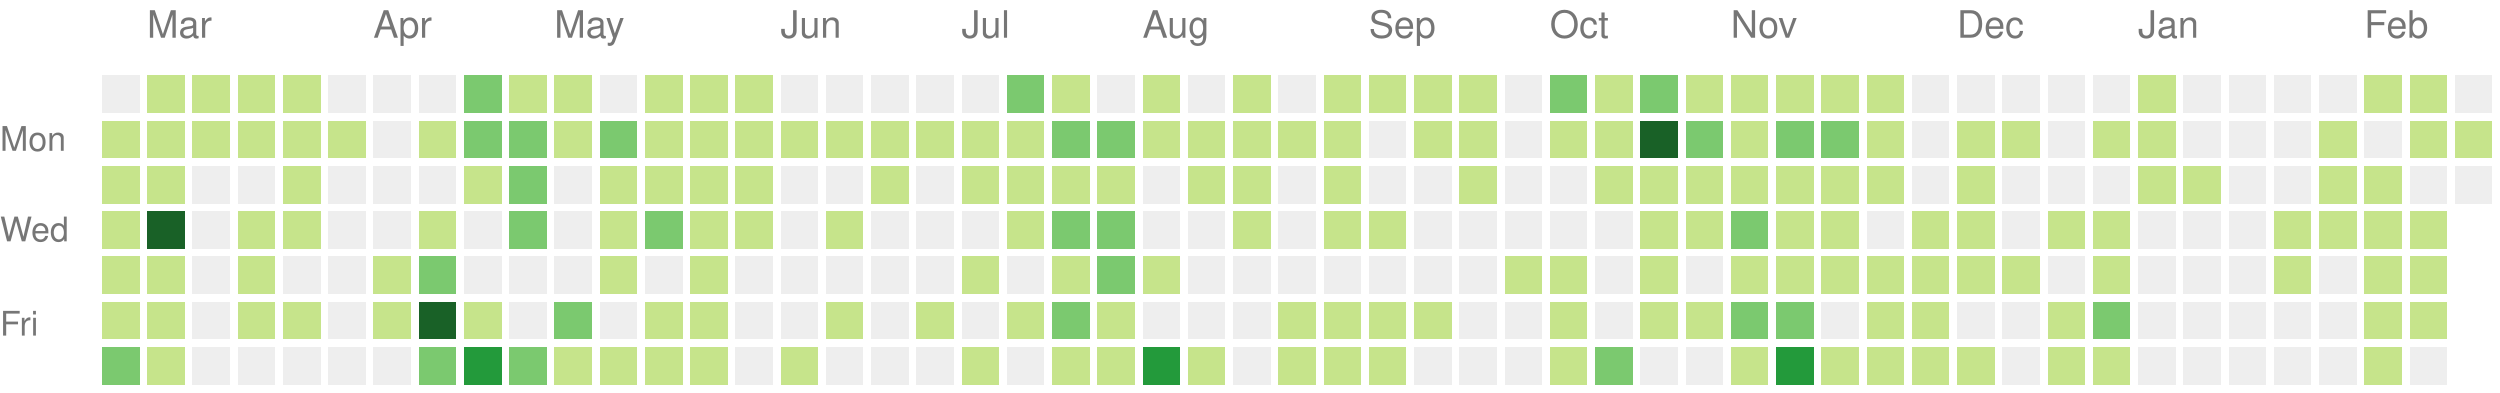
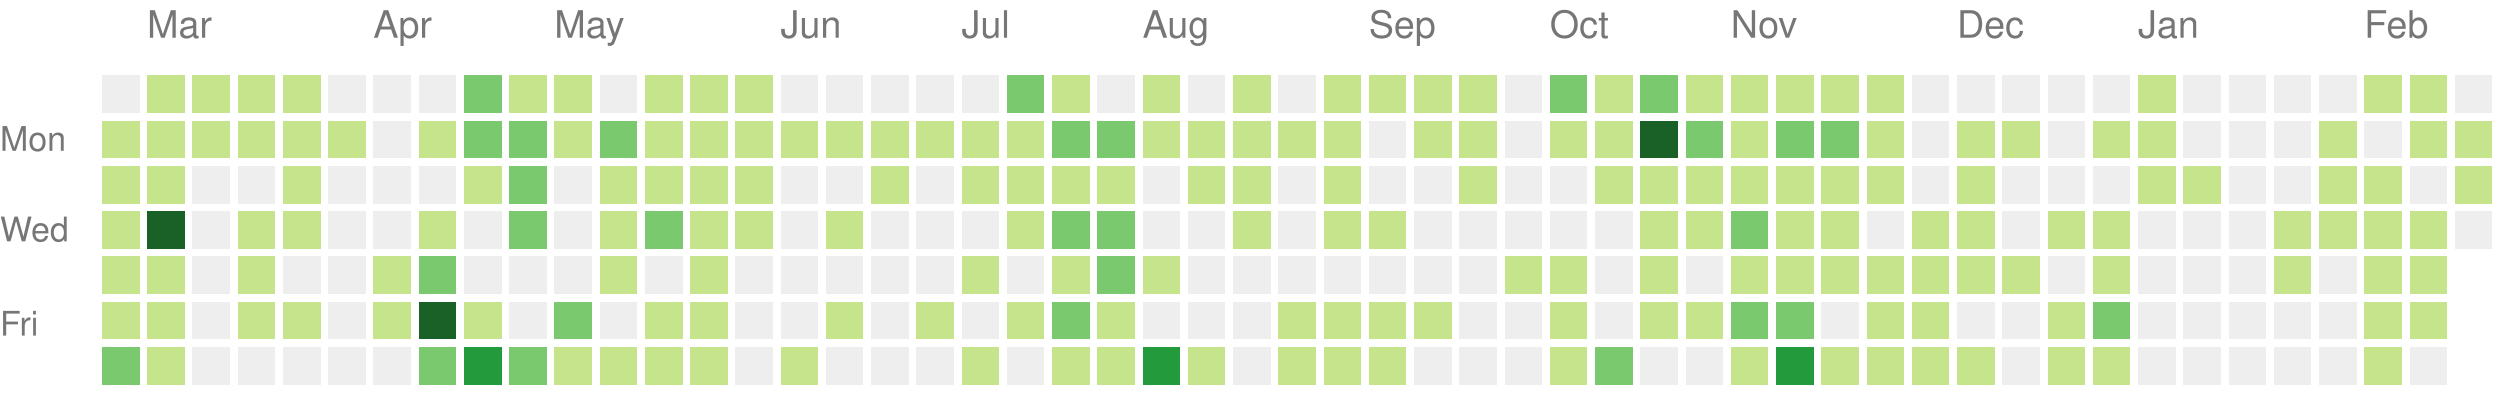
<svg xmlns="http://www.w3.org/2000/svg" version="1.1" width="663" height="104">
  <rect style="fill:#eeeeee;shape-rendering:crispedges;" data-score="0" data-date="2020-02-23" x="27" y="20" width="10" height="10" />
  <rect style="fill:#c6e48b;shape-rendering:crispedges;" data-score="3" data-date="2020-03-01" x="39" y="20" width="10" height="10" />
  <rect style="fill:#c6e48b;shape-rendering:crispedges;" data-score="6" data-date="2020-03-08" x="51" y="20" width="10" height="10" />
  <rect style="fill:#c6e48b;shape-rendering:crispedges;" data-score="4" data-date="2020-03-15" x="63" y="20" width="10" height="10" />
  <rect style="fill:#c6e48b;shape-rendering:crispedges;" data-score="1" data-date="2020-03-22" x="75" y="20" width="10" height="10" />
  <rect style="fill:#eeeeee;shape-rendering:crispedges;" data-score="0" data-date="2020-03-29" x="87" y="20" width="10" height="10" />
  <rect style="fill:#eeeeee;shape-rendering:crispedges;" data-score="0" data-date="2020-04-05" x="99" y="20" width="10" height="10" />
  <rect style="fill:#eeeeee;shape-rendering:crispedges;" data-score="0" data-date="2020-04-12" x="111" y="20" width="10" height="10" />
  <rect style="fill:#7bc96f;shape-rendering:crispedges;" data-score="15" data-date="2020-04-19" x="123" y="20" width="10" height="10" />
  <rect style="fill:#c6e48b;shape-rendering:crispedges;" data-score="9" data-date="2020-04-26" x="135" y="20" width="10" height="10" />
  <rect style="fill:#c6e48b;shape-rendering:crispedges;" data-score="6" data-date="2020-05-03" x="147" y="20" width="10" height="10" />
  <rect style="fill:#eeeeee;shape-rendering:crispedges;" data-score="0" data-date="2020-05-10" x="159" y="20" width="10" height="10" />
  <rect style="fill:#c6e48b;shape-rendering:crispedges;" data-score="9" data-date="2020-05-17" x="171" y="20" width="10" height="10" />
  <rect style="fill:#c6e48b;shape-rendering:crispedges;" data-score="1" data-date="2020-05-24" x="183" y="20" width="10" height="10" />
  <rect style="fill:#c6e48b;shape-rendering:crispedges;" data-score="11" data-date="2020-05-31" x="195" y="20" width="10" height="10" />
  <rect style="fill:#eeeeee;shape-rendering:crispedges;" data-score="0" data-date="2020-06-07" x="207" y="20" width="10" height="10" />
  <rect style="fill:#eeeeee;shape-rendering:crispedges;" data-score="0" data-date="2020-06-14" x="219" y="20" width="10" height="10" />
  <rect style="fill:#eeeeee;shape-rendering:crispedges;" data-score="0" data-date="2020-06-21" x="231" y="20" width="10" height="10" />
  <rect style="fill:#eeeeee;shape-rendering:crispedges;" data-score="0" data-date="2020-06-28" x="243" y="20" width="10" height="10" />
  <rect style="fill:#eeeeee;shape-rendering:crispedges;" data-score="0" data-date="2020-07-05" x="255" y="20" width="10" height="10" />
  <rect style="fill:#7bc96f;shape-rendering:crispedges;" data-score="14" data-date="2020-07-12" x="267" y="20" width="10" height="10" />
  <rect style="fill:#c6e48b;shape-rendering:crispedges;" data-score="11" data-date="2020-07-19" x="279" y="20" width="10" height="10" />
  <rect style="fill:#eeeeee;shape-rendering:crispedges;" data-score="0" data-date="2020-07-26" x="291" y="20" width="10" height="10" />
  <rect style="fill:#c6e48b;shape-rendering:crispedges;" data-score="2" data-date="2020-08-02" x="303" y="20" width="10" height="10" />
  <rect style="fill:#eeeeee;shape-rendering:crispedges;" data-score="0" data-date="2020-08-09" x="315" y="20" width="10" height="10" />
  <rect style="fill:#c6e48b;shape-rendering:crispedges;" data-score="4" data-date="2020-08-16" x="327" y="20" width="10" height="10" />
  <rect style="fill:#eeeeee;shape-rendering:crispedges;" data-score="0" data-date="2020-08-23" x="339" y="20" width="10" height="10" />
  <rect style="fill:#c6e48b;shape-rendering:crispedges;" data-score="2" data-date="2020-08-30" x="351" y="20" width="10" height="10" />
  <rect style="fill:#c6e48b;shape-rendering:crispedges;" data-score="1" data-date="2020-09-06" x="363" y="20" width="10" height="10" />
  <rect style="fill:#c6e48b;shape-rendering:crispedges;" data-score="1" data-date="2020-09-13" x="375" y="20" width="10" height="10" />
  <rect style="fill:#c6e48b;shape-rendering:crispedges;" data-score="4" data-date="2020-09-20" x="387" y="20" width="10" height="10" />
  <rect style="fill:#eeeeee;shape-rendering:crispedges;" data-score="0" data-date="2020-09-27" x="399" y="20" width="10" height="10" />
  <rect style="fill:#7bc96f;shape-rendering:crispedges;" data-score="20" data-date="2020-10-04" x="411" y="20" width="10" height="10" />
  <rect style="fill:#c6e48b;shape-rendering:crispedges;" data-score="6" data-date="2020-10-11" x="423" y="20" width="10" height="10" />
  <rect style="fill:#7bc96f;shape-rendering:crispedges;" data-score="15" data-date="2020-10-18" x="435" y="20" width="10" height="10" />
  <rect style="fill:#c6e48b;shape-rendering:crispedges;" data-score="11" data-date="2020-10-25" x="447" y="20" width="10" height="10" />
  <rect style="fill:#c6e48b;shape-rendering:crispedges;" data-score="2" data-date="2020-11-01" x="459" y="20" width="10" height="10" />
  <rect style="fill:#c6e48b;shape-rendering:crispedges;" data-score="9" data-date="2020-11-08" x="471" y="20" width="10" height="10" />
  <rect style="fill:#c6e48b;shape-rendering:crispedges;" data-score="1" data-date="2020-11-15" x="483" y="20" width="10" height="10" />
  <rect style="fill:#c6e48b;shape-rendering:crispedges;" data-score="9" data-date="2020-11-22" x="495" y="20" width="10" height="10" />
  <rect style="fill:#eeeeee;shape-rendering:crispedges;" data-score="0" data-date="2020-11-29" x="507" y="20" width="10" height="10" />
  <rect style="fill:#eeeeee;shape-rendering:crispedges;" data-score="0" data-date="2020-12-06" x="519" y="20" width="10" height="10" />
  <rect style="fill:#eeeeee;shape-rendering:crispedges;" data-score="0" data-date="2020-12-13" x="531" y="20" width="10" height="10" />
  <rect style="fill:#eeeeee;shape-rendering:crispedges;" data-score="0" data-date="2020-12-20" x="543" y="20" width="10" height="10" />
  <rect style="fill:#eeeeee;shape-rendering:crispedges;" data-score="0" data-date="2020-12-27" x="555" y="20" width="10" height="10" />
  <rect style="fill:#c6e48b;shape-rendering:crispedges;" data-score="3" data-date="2021-01-03" x="567" y="20" width="10" height="10" />
  <rect style="fill:#eeeeee;shape-rendering:crispedges;" data-score="0" data-date="2021-01-10" x="579" y="20" width="10" height="10" />
  <rect style="fill:#eeeeee;shape-rendering:crispedges;" data-score="0" data-date="2021-01-17" x="591" y="20" width="10" height="10" />
  <rect style="fill:#eeeeee;shape-rendering:crispedges;" data-score="0" data-date="2021-01-24" x="603" y="20" width="10" height="10" />
  <rect style="fill:#eeeeee;shape-rendering:crispedges;" data-score="0" data-date="2021-01-31" x="615" y="20" width="10" height="10" />
  <rect style="fill:#c6e48b;shape-rendering:crispedges;" data-score="3" data-date="2021-02-07" x="627" y="20" width="10" height="10" />
  <rect style="fill:#c6e48b;shape-rendering:crispedges;" data-score="2" data-date="2021-02-14" x="639" y="20" width="10" height="10" />
  <rect style="fill:#eeeeee;shape-rendering:crispedges;" data-score="0" data-date="2021-02-21" x="651" y="20" width="10" height="10" />
  <rect style="fill:#c6e48b;shape-rendering:crispedges;" data-score="1" data-date="2020-02-24" x="27" y="32" width="10" height="10" />
  <rect style="fill:#c6e48b;shape-rendering:crispedges;" data-score="1" data-date="2020-03-02" x="39" y="32" width="10" height="10" />
  <rect style="fill:#c6e48b;shape-rendering:crispedges;" data-score="1" data-date="2020-03-09" x="51" y="32" width="10" height="10" />
  <rect style="fill:#c6e48b;shape-rendering:crispedges;" data-score="1" data-date="2020-03-16" x="63" y="32" width="10" height="10" />
  <rect style="fill:#c6e48b;shape-rendering:crispedges;" data-score="2" data-date="2020-03-23" x="75" y="32" width="10" height="10" />
  <rect style="fill:#c6e48b;shape-rendering:crispedges;" data-score="1" data-date="2020-03-30" x="87" y="32" width="10" height="10" />
  <rect style="fill:#eeeeee;shape-rendering:crispedges;" data-score="0" data-date="2020-04-06" x="99" y="32" width="10" height="10" />
  <rect style="fill:#c6e48b;shape-rendering:crispedges;" data-score="1" data-date="2020-04-13" x="111" y="32" width="10" height="10" />
  <rect style="fill:#7bc96f;shape-rendering:crispedges;" data-score="17" data-date="2020-04-20" x="123" y="32" width="10" height="10" />
  <rect style="fill:#7bc96f;shape-rendering:crispedges;" data-score="13" data-date="2020-04-27" x="135" y="32" width="10" height="10" />
  <rect style="fill:#c6e48b;shape-rendering:crispedges;" data-score="7" data-date="2020-05-04" x="147" y="32" width="10" height="10" />
  <rect style="fill:#7bc96f;shape-rendering:crispedges;" data-score="15" data-date="2020-05-11" x="159" y="32" width="10" height="10" />
  <rect style="fill:#c6e48b;shape-rendering:crispedges;" data-score="7" data-date="2020-05-18" x="171" y="32" width="10" height="10" />
  <rect style="fill:#c6e48b;shape-rendering:crispedges;" data-score="7" data-date="2020-05-25" x="183" y="32" width="10" height="10" />
  <rect style="fill:#c6e48b;shape-rendering:crispedges;" data-score="8" data-date="2020-06-01" x="195" y="32" width="10" height="10" />
  <rect style="fill:#c6e48b;shape-rendering:crispedges;" data-score="1" data-date="2020-06-08" x="207" y="32" width="10" height="10" />
  <rect style="fill:#c6e48b;shape-rendering:crispedges;" data-score="1" data-date="2020-06-15" x="219" y="32" width="10" height="10" />
  <rect style="fill:#c6e48b;shape-rendering:crispedges;" data-score="1" data-date="2020-06-22" x="231" y="32" width="10" height="10" />
  <rect style="fill:#c6e48b;shape-rendering:crispedges;" data-score="1" data-date="2020-06-29" x="243" y="32" width="10" height="10" />
  <rect style="fill:#c6e48b;shape-rendering:crispedges;" data-score="6" data-date="2020-07-06" x="255" y="32" width="10" height="10" />
  <rect style="fill:#c6e48b;shape-rendering:crispedges;" data-score="1" data-date="2020-07-13" x="267" y="32" width="10" height="10" />
  <rect style="fill:#7bc96f;shape-rendering:crispedges;" data-score="16" data-date="2020-07-20" x="279" y="32" width="10" height="10" />
  <rect style="fill:#7bc96f;shape-rendering:crispedges;" data-score="17" data-date="2020-07-27" x="291" y="32" width="10" height="10" />
  <rect style="fill:#c6e48b;shape-rendering:crispedges;" data-score="9" data-date="2020-08-03" x="303" y="32" width="10" height="10" />
  <rect style="fill:#c6e48b;shape-rendering:crispedges;" data-score="1" data-date="2020-08-10" x="315" y="32" width="10" height="10" />
  <rect style="fill:#c6e48b;shape-rendering:crispedges;" data-score="1" data-date="2020-08-17" x="327" y="32" width="10" height="10" />
  <rect style="fill:#c6e48b;shape-rendering:crispedges;" data-score="1" data-date="2020-08-24" x="339" y="32" width="10" height="10" />
  <rect style="fill:#c6e48b;shape-rendering:crispedges;" data-score="2" data-date="2020-08-31" x="351" y="32" width="10" height="10" />
  <rect style="fill:#eeeeee;shape-rendering:crispedges;" data-score="0" data-date="2020-09-07" x="363" y="32" width="10" height="10" />
  <rect style="fill:#c6e48b;shape-rendering:crispedges;" data-score="2" data-date="2020-09-14" x="375" y="32" width="10" height="10" />
  <rect style="fill:#c6e48b;shape-rendering:crispedges;" data-score="3" data-date="2020-09-21" x="387" y="32" width="10" height="10" />
  <rect style="fill:#eeeeee;shape-rendering:crispedges;" data-score="0" data-date="2020-09-28" x="399" y="32" width="10" height="10" />
  <rect style="fill:#c6e48b;shape-rendering:crispedges;" data-score="2" data-date="2020-10-05" x="411" y="32" width="10" height="10" />
  <rect style="fill:#c6e48b;shape-rendering:crispedges;" data-score="2" data-date="2020-10-12" x="423" y="32" width="10" height="10" />
  <rect style="fill:#196127;shape-rendering:crispedges;" data-score="46" data-date="2020-10-19" x="435" y="32" width="10" height="10" />
  <rect style="fill:#7bc96f;shape-rendering:crispedges;" data-score="18" data-date="2020-10-26" x="447" y="32" width="10" height="10" />
  <rect style="fill:#c6e48b;shape-rendering:crispedges;" data-score="4" data-date="2020-11-02" x="459" y="32" width="10" height="10" />
  <rect style="fill:#7bc96f;shape-rendering:crispedges;" data-score="12" data-date="2020-11-09" x="471" y="32" width="10" height="10" />
  <rect style="fill:#7bc96f;shape-rendering:crispedges;" data-score="14" data-date="2020-11-16" x="483" y="32" width="10" height="10" />
  <rect style="fill:#c6e48b;shape-rendering:crispedges;" data-score="1" data-date="2020-11-23" x="495" y="32" width="10" height="10" />
  <rect style="fill:#eeeeee;shape-rendering:crispedges;" data-score="0" data-date="2020-11-30" x="507" y="32" width="10" height="10" />
  <rect style="fill:#c6e48b;shape-rendering:crispedges;" data-score="4" data-date="2020-12-07" x="519" y="32" width="10" height="10" />
  <rect style="fill:#c6e48b;shape-rendering:crispedges;" data-score="2" data-date="2020-12-14" x="531" y="32" width="10" height="10" />
  <rect style="fill:#eeeeee;shape-rendering:crispedges;" data-score="0" data-date="2020-12-21" x="543" y="32" width="10" height="10" />
  <rect style="fill:#c6e48b;shape-rendering:crispedges;" data-score="2" data-date="2020-12-28" x="555" y="32" width="10" height="10" />
  <rect style="fill:#c6e48b;shape-rendering:crispedges;" data-score="7" data-date="2021-01-04" x="567" y="32" width="10" height="10" />
  <rect style="fill:#eeeeee;shape-rendering:crispedges;" data-score="0" data-date="2021-01-11" x="579" y="32" width="10" height="10" />
  <rect style="fill:#eeeeee;shape-rendering:crispedges;" data-score="0" data-date="2021-01-18" x="591" y="32" width="10" height="10" />
  <rect style="fill:#eeeeee;shape-rendering:crispedges;" data-score="0" data-date="2021-01-25" x="603" y="32" width="10" height="10" />
  <rect style="fill:#c6e48b;shape-rendering:crispedges;" data-score="1" data-date="2021-02-01" x="615" y="32" width="10" height="10" />
  <rect style="fill:#eeeeee;shape-rendering:crispedges;" data-score="0" data-date="2021-02-08" x="627" y="32" width="10" height="10" />
  <rect style="fill:#c6e48b;shape-rendering:crispedges;" data-score="2" data-date="2021-02-15" x="639" y="32" width="10" height="10" />
-   <rect style="fill:#c6e48b;shape-rendering:crispedges;" data-score="2" data-date="2021-02-22" x="651" y="32" width="10" height="10" />
+   <rect style="fill:#c6e48b;shape-rendering:crispedges;" data-score="3" data-date="2021-02-22" x="651" y="32" width="10" height="10" />
  <rect style="fill:#c6e48b;shape-rendering:crispedges;" data-score="1" data-date="2020-02-25" x="27" y="44" width="10" height="10" />
  <rect style="fill:#c6e48b;shape-rendering:crispedges;" data-score="8" data-date="2020-03-03" x="39" y="44" width="10" height="10" />
  <rect style="fill:#eeeeee;shape-rendering:crispedges;" data-score="0" data-date="2020-03-10" x="51" y="44" width="10" height="10" />
  <rect style="fill:#eeeeee;shape-rendering:crispedges;" data-score="0" data-date="2020-03-17" x="63" y="44" width="10" height="10" />
  <rect style="fill:#c6e48b;shape-rendering:crispedges;" data-score="7" data-date="2020-03-24" x="75" y="44" width="10" height="10" />
  <rect style="fill:#eeeeee;shape-rendering:crispedges;" data-score="0" data-date="2020-03-31" x="87" y="44" width="10" height="10" />
  <rect style="fill:#eeeeee;shape-rendering:crispedges;" data-score="0" data-date="2020-04-07" x="99" y="44" width="10" height="10" />
  <rect style="fill:#eeeeee;shape-rendering:crispedges;" data-score="0" data-date="2020-04-14" x="111" y="44" width="10" height="10" />
  <rect style="fill:#c6e48b;shape-rendering:crispedges;" data-score="1" data-date="2020-04-21" x="123" y="44" width="10" height="10" />
  <rect style="fill:#7bc96f;shape-rendering:crispedges;" data-score="14" data-date="2020-04-28" x="135" y="44" width="10" height="10" />
  <rect style="fill:#eeeeee;shape-rendering:crispedges;" data-score="0" data-date="2020-05-05" x="147" y="44" width="10" height="10" />
  <rect style="fill:#c6e48b;shape-rendering:crispedges;" data-score="3" data-date="2020-05-12" x="159" y="44" width="10" height="10" />
  <rect style="fill:#c6e48b;shape-rendering:crispedges;" data-score="3" data-date="2020-05-19" x="171" y="44" width="10" height="10" />
  <rect style="fill:#c6e48b;shape-rendering:crispedges;" data-score="2" data-date="2020-05-26" x="183" y="44" width="10" height="10" />
  <rect style="fill:#c6e48b;shape-rendering:crispedges;" data-score="5" data-date="2020-06-02" x="195" y="44" width="10" height="10" />
  <rect style="fill:#eeeeee;shape-rendering:crispedges;" data-score="0" data-date="2020-06-09" x="207" y="44" width="10" height="10" />
  <rect style="fill:#eeeeee;shape-rendering:crispedges;" data-score="0" data-date="2020-06-16" x="219" y="44" width="10" height="10" />
  <rect style="fill:#c6e48b;shape-rendering:crispedges;" data-score="1" data-date="2020-06-23" x="231" y="44" width="10" height="10" />
  <rect style="fill:#eeeeee;shape-rendering:crispedges;" data-score="0" data-date="2020-06-30" x="243" y="44" width="10" height="10" />
  <rect style="fill:#c6e48b;shape-rendering:crispedges;" data-score="6" data-date="2020-07-07" x="255" y="44" width="10" height="10" />
  <rect style="fill:#c6e48b;shape-rendering:crispedges;" data-score="5" data-date="2020-07-14" x="267" y="44" width="10" height="10" />
  <rect style="fill:#c6e48b;shape-rendering:crispedges;" data-score="5" data-date="2020-07-21" x="279" y="44" width="10" height="10" />
  <rect style="fill:#c6e48b;shape-rendering:crispedges;" data-score="8" data-date="2020-07-28" x="291" y="44" width="10" height="10" />
  <rect style="fill:#eeeeee;shape-rendering:crispedges;" data-score="0" data-date="2020-08-04" x="303" y="44" width="10" height="10" />
  <rect style="fill:#c6e48b;shape-rendering:crispedges;" data-score="1" data-date="2020-08-11" x="315" y="44" width="10" height="10" />
  <rect style="fill:#c6e48b;shape-rendering:crispedges;" data-score="1" data-date="2020-08-18" x="327" y="44" width="10" height="10" />
  <rect style="fill:#eeeeee;shape-rendering:crispedges;" data-score="0" data-date="2020-08-25" x="339" y="44" width="10" height="10" />
  <rect style="fill:#c6e48b;shape-rendering:crispedges;" data-score="3" data-date="2020-09-01" x="351" y="44" width="10" height="10" />
  <rect style="fill:#eeeeee;shape-rendering:crispedges;" data-score="0" data-date="2020-09-08" x="363" y="44" width="10" height="10" />
  <rect style="fill:#eeeeee;shape-rendering:crispedges;" data-score="0" data-date="2020-09-15" x="375" y="44" width="10" height="10" />
  <rect style="fill:#c6e48b;shape-rendering:crispedges;" data-score="1" data-date="2020-09-22" x="387" y="44" width="10" height="10" />
  <rect style="fill:#eeeeee;shape-rendering:crispedges;" data-score="0" data-date="2020-09-29" x="399" y="44" width="10" height="10" />
  <rect style="fill:#eeeeee;shape-rendering:crispedges;" data-score="0" data-date="2020-10-06" x="411" y="44" width="10" height="10" />
  <rect style="fill:#c6e48b;shape-rendering:crispedges;" data-score="1" data-date="2020-10-13" x="423" y="44" width="10" height="10" />
  <rect style="fill:#c6e48b;shape-rendering:crispedges;" data-score="7" data-date="2020-10-20" x="435" y="44" width="10" height="10" />
  <rect style="fill:#c6e48b;shape-rendering:crispedges;" data-score="3" data-date="2020-10-27" x="447" y="44" width="10" height="10" />
  <rect style="fill:#c6e48b;shape-rendering:crispedges;" data-score="11" data-date="2020-11-03" x="459" y="44" width="10" height="10" />
  <rect style="fill:#c6e48b;shape-rendering:crispedges;" data-score="3" data-date="2020-11-10" x="471" y="44" width="10" height="10" />
  <rect style="fill:#c6e48b;shape-rendering:crispedges;" data-score="7" data-date="2020-11-17" x="483" y="44" width="10" height="10" />
  <rect style="fill:#c6e48b;shape-rendering:crispedges;" data-score="1" data-date="2020-11-24" x="495" y="44" width="10" height="10" />
  <rect style="fill:#eeeeee;shape-rendering:crispedges;" data-score="0" data-date="2020-12-01" x="507" y="44" width="10" height="10" />
  <rect style="fill:#c6e48b;shape-rendering:crispedges;" data-score="1" data-date="2020-12-08" x="519" y="44" width="10" height="10" />
  <rect style="fill:#eeeeee;shape-rendering:crispedges;" data-score="0" data-date="2020-12-15" x="531" y="44" width="10" height="10" />
  <rect style="fill:#eeeeee;shape-rendering:crispedges;" data-score="0" data-date="2020-12-22" x="543" y="44" width="10" height="10" />
  <rect style="fill:#eeeeee;shape-rendering:crispedges;" data-score="0" data-date="2020-12-29" x="555" y="44" width="10" height="10" />
  <rect style="fill:#c6e48b;shape-rendering:crispedges;" data-score="1" data-date="2021-01-05" x="567" y="44" width="10" height="10" />
  <rect style="fill:#c6e48b;shape-rendering:crispedges;" data-score="1" data-date="2021-01-12" x="579" y="44" width="10" height="10" />
  <rect style="fill:#eeeeee;shape-rendering:crispedges;" data-score="0" data-date="2021-01-19" x="591" y="44" width="10" height="10" />
  <rect style="fill:#eeeeee;shape-rendering:crispedges;" data-score="0" data-date="2021-01-26" x="603" y="44" width="10" height="10" />
  <rect style="fill:#c6e48b;shape-rendering:crispedges;" data-score="2" data-date="2021-02-02" x="615" y="44" width="10" height="10" />
  <rect style="fill:#c6e48b;shape-rendering:crispedges;" data-score="4" data-date="2021-02-09" x="627" y="44" width="10" height="10" />
  <rect style="fill:#eeeeee;shape-rendering:crispedges;" data-score="0" data-date="2021-02-16" x="639" y="44" width="10" height="10" />
-   <rect style="fill:#eeeeee;shape-rendering:crispedges;" data-score="0" data-date="2021-02-23" x="651" y="44" width="10" height="10" />
+   <rect style="fill:#c6e48b;shape-rendering:crispedges;" data-score="1" data-date="2021-02-23" x="651" y="44" width="10" height="10" />
  <rect style="fill:#c6e48b;shape-rendering:crispedges;" data-score="5" data-date="2020-02-26" x="27" y="56" width="10" height="10" />
  <rect style="fill:#196127;shape-rendering:crispedges;" data-score="37" data-date="2020-03-04" x="39" y="56" width="10" height="10" />
  <rect style="fill:#eeeeee;shape-rendering:crispedges;" data-score="0" data-date="2020-03-11" x="51" y="56" width="10" height="10" />
  <rect style="fill:#c6e48b;shape-rendering:crispedges;" data-score="8" data-date="2020-03-18" x="63" y="56" width="10" height="10" />
  <rect style="fill:#c6e48b;shape-rendering:crispedges;" data-score="1" data-date="2020-03-25" x="75" y="56" width="10" height="10" />
  <rect style="fill:#eeeeee;shape-rendering:crispedges;" data-score="0" data-date="2020-04-01" x="87" y="56" width="10" height="10" />
  <rect style="fill:#eeeeee;shape-rendering:crispedges;" data-score="0" data-date="2020-04-08" x="99" y="56" width="10" height="10" />
  <rect style="fill:#c6e48b;shape-rendering:crispedges;" data-score="3" data-date="2020-04-15" x="111" y="56" width="10" height="10" />
  <rect style="fill:#eeeeee;shape-rendering:crispedges;" data-score="0" data-date="2020-04-22" x="123" y="56" width="10" height="10" />
  <rect style="fill:#7bc96f;shape-rendering:crispedges;" data-score="18" data-date="2020-04-29" x="135" y="56" width="10" height="10" />
  <rect style="fill:#eeeeee;shape-rendering:crispedges;" data-score="0" data-date="2020-05-06" x="147" y="56" width="10" height="10" />
  <rect style="fill:#c6e48b;shape-rendering:crispedges;" data-score="4" data-date="2020-05-13" x="159" y="56" width="10" height="10" />
  <rect style="fill:#7bc96f;shape-rendering:crispedges;" data-score="15" data-date="2020-05-20" x="171" y="56" width="10" height="10" />
  <rect style="fill:#c6e48b;shape-rendering:crispedges;" data-score="1" data-date="2020-05-27" x="183" y="56" width="10" height="10" />
  <rect style="fill:#c6e48b;shape-rendering:crispedges;" data-score="1" data-date="2020-06-03" x="195" y="56" width="10" height="10" />
  <rect style="fill:#eeeeee;shape-rendering:crispedges;" data-score="0" data-date="2020-06-10" x="207" y="56" width="10" height="10" />
  <rect style="fill:#c6e48b;shape-rendering:crispedges;" data-score="1" data-date="2020-06-17" x="219" y="56" width="10" height="10" />
  <rect style="fill:#eeeeee;shape-rendering:crispedges;" data-score="0" data-date="2020-06-24" x="231" y="56" width="10" height="10" />
  <rect style="fill:#eeeeee;shape-rendering:crispedges;" data-score="0" data-date="2020-07-01" x="243" y="56" width="10" height="10" />
  <rect style="fill:#eeeeee;shape-rendering:crispedges;" data-score="0" data-date="2020-07-08" x="255" y="56" width="10" height="10" />
  <rect style="fill:#c6e48b;shape-rendering:crispedges;" data-score="5" data-date="2020-07-15" x="267" y="56" width="10" height="10" />
  <rect style="fill:#7bc96f;shape-rendering:crispedges;" data-score="15" data-date="2020-07-22" x="279" y="56" width="10" height="10" />
  <rect style="fill:#7bc96f;shape-rendering:crispedges;" data-score="13" data-date="2020-07-29" x="291" y="56" width="10" height="10" />
  <rect style="fill:#eeeeee;shape-rendering:crispedges;" data-score="0" data-date="2020-08-05" x="303" y="56" width="10" height="10" />
  <rect style="fill:#eeeeee;shape-rendering:crispedges;" data-score="0" data-date="2020-08-12" x="315" y="56" width="10" height="10" />
  <rect style="fill:#c6e48b;shape-rendering:crispedges;" data-score="1" data-date="2020-08-19" x="327" y="56" width="10" height="10" />
  <rect style="fill:#eeeeee;shape-rendering:crispedges;" data-score="0" data-date="2020-08-26" x="339" y="56" width="10" height="10" />
  <rect style="fill:#c6e48b;shape-rendering:crispedges;" data-score="1" data-date="2020-09-02" x="351" y="56" width="10" height="10" />
  <rect style="fill:#c6e48b;shape-rendering:crispedges;" data-score="2" data-date="2020-09-09" x="363" y="56" width="10" height="10" />
  <rect style="fill:#eeeeee;shape-rendering:crispedges;" data-score="0" data-date="2020-09-16" x="375" y="56" width="10" height="10" />
  <rect style="fill:#eeeeee;shape-rendering:crispedges;" data-score="0" data-date="2020-09-23" x="387" y="56" width="10" height="10" />
  <rect style="fill:#eeeeee;shape-rendering:crispedges;" data-score="0" data-date="2020-09-30" x="399" y="56" width="10" height="10" />
  <rect style="fill:#eeeeee;shape-rendering:crispedges;" data-score="0" data-date="2020-10-07" x="411" y="56" width="10" height="10" />
  <rect style="fill:#eeeeee;shape-rendering:crispedges;" data-score="0" data-date="2020-10-14" x="423" y="56" width="10" height="10" />
  <rect style="fill:#c6e48b;shape-rendering:crispedges;" data-score="2" data-date="2020-10-21" x="435" y="56" width="10" height="10" />
  <rect style="fill:#c6e48b;shape-rendering:crispedges;" data-score="5" data-date="2020-10-28" x="447" y="56" width="10" height="10" />
  <rect style="fill:#7bc96f;shape-rendering:crispedges;" data-score="14" data-date="2020-11-04" x="459" y="56" width="10" height="10" />
  <rect style="fill:#c6e48b;shape-rendering:crispedges;" data-score="11" data-date="2020-11-11" x="471" y="56" width="10" height="10" />
  <rect style="fill:#c6e48b;shape-rendering:crispedges;" data-score="4" data-date="2020-11-18" x="483" y="56" width="10" height="10" />
  <rect style="fill:#eeeeee;shape-rendering:crispedges;" data-score="0" data-date="2020-11-25" x="495" y="56" width="10" height="10" />
  <rect style="fill:#c6e48b;shape-rendering:crispedges;" data-score="2" data-date="2020-12-02" x="507" y="56" width="10" height="10" />
  <rect style="fill:#c6e48b;shape-rendering:crispedges;" data-score="2" data-date="2020-12-09" x="519" y="56" width="10" height="10" />
  <rect style="fill:#eeeeee;shape-rendering:crispedges;" data-score="0" data-date="2020-12-16" x="531" y="56" width="10" height="10" />
  <rect style="fill:#c6e48b;shape-rendering:crispedges;" data-score="1" data-date="2020-12-23" x="543" y="56" width="10" height="10" />
  <rect style="fill:#c6e48b;shape-rendering:crispedges;" data-score="6" data-date="2020-12-30" x="555" y="56" width="10" height="10" />
  <rect style="fill:#eeeeee;shape-rendering:crispedges;" data-score="0" data-date="2021-01-06" x="567" y="56" width="10" height="10" />
  <rect style="fill:#eeeeee;shape-rendering:crispedges;" data-score="0" data-date="2021-01-13" x="579" y="56" width="10" height="10" />
  <rect style="fill:#eeeeee;shape-rendering:crispedges;" data-score="0" data-date="2021-01-20" x="591" y="56" width="10" height="10" />
  <rect style="fill:#c6e48b;shape-rendering:crispedges;" data-score="4" data-date="2021-01-27" x="603" y="56" width="10" height="10" />
  <rect style="fill:#c6e48b;shape-rendering:crispedges;" data-score="3" data-date="2021-02-03" x="615" y="56" width="10" height="10" />
  <rect style="fill:#c6e48b;shape-rendering:crispedges;" data-score="3" data-date="2021-02-10" x="627" y="56" width="10" height="10" />
  <rect style="fill:#c6e48b;shape-rendering:crispedges;" data-score="2" data-date="2021-02-17" x="639" y="56" width="10" height="10" />
+   <rect style="fill:#eeeeee;shape-rendering:crispedges;" data-score="0" data-date="2021-02-24" x="651" y="56" width="10" height="10" />
  <rect style="fill:#c6e48b;shape-rendering:crispedges;" data-score="3" data-date="2020-02-27" x="27" y="68" width="10" height="10" />
  <rect style="fill:#c6e48b;shape-rendering:crispedges;" data-score="1" data-date="2020-03-05" x="39" y="68" width="10" height="10" />
  <rect style="fill:#eeeeee;shape-rendering:crispedges;" data-score="0" data-date="2020-03-12" x="51" y="68" width="10" height="10" />
  <rect style="fill:#c6e48b;shape-rendering:crispedges;" data-score="1" data-date="2020-03-19" x="63" y="68" width="10" height="10" />
  <rect style="fill:#eeeeee;shape-rendering:crispedges;" data-score="0" data-date="2020-03-26" x="75" y="68" width="10" height="10" />
  <rect style="fill:#eeeeee;shape-rendering:crispedges;" data-score="0" data-date="2020-04-02" x="87" y="68" width="10" height="10" />
  <rect style="fill:#c6e48b;shape-rendering:crispedges;" data-score="2" data-date="2020-04-09" x="99" y="68" width="10" height="10" />
  <rect style="fill:#7bc96f;shape-rendering:crispedges;" data-score="21" data-date="2020-04-16" x="111" y="68" width="10" height="10" />
  <rect style="fill:#eeeeee;shape-rendering:crispedges;" data-score="0" data-date="2020-04-23" x="123" y="68" width="10" height="10" />
  <rect style="fill:#eeeeee;shape-rendering:crispedges;" data-score="0" data-date="2020-04-30" x="135" y="68" width="10" height="10" />
  <rect style="fill:#eeeeee;shape-rendering:crispedges;" data-score="0" data-date="2020-05-07" x="147" y="68" width="10" height="10" />
  <rect style="fill:#c6e48b;shape-rendering:crispedges;" data-score="1" data-date="2020-05-14" x="159" y="68" width="10" height="10" />
  <rect style="fill:#eeeeee;shape-rendering:crispedges;" data-score="0" data-date="2020-05-21" x="171" y="68" width="10" height="10" />
  <rect style="fill:#c6e48b;shape-rendering:crispedges;" data-score="1" data-date="2020-05-28" x="183" y="68" width="10" height="10" />
  <rect style="fill:#eeeeee;shape-rendering:crispedges;" data-score="0" data-date="2020-06-04" x="195" y="68" width="10" height="10" />
  <rect style="fill:#eeeeee;shape-rendering:crispedges;" data-score="0" data-date="2020-06-11" x="207" y="68" width="10" height="10" />
  <rect style="fill:#eeeeee;shape-rendering:crispedges;" data-score="0" data-date="2020-06-18" x="219" y="68" width="10" height="10" />
  <rect style="fill:#eeeeee;shape-rendering:crispedges;" data-score="0" data-date="2020-06-25" x="231" y="68" width="10" height="10" />
  <rect style="fill:#eeeeee;shape-rendering:crispedges;" data-score="0" data-date="2020-07-02" x="243" y="68" width="10" height="10" />
  <rect style="fill:#c6e48b;shape-rendering:crispedges;" data-score="2" data-date="2020-07-09" x="255" y="68" width="10" height="10" />
  <rect style="fill:#eeeeee;shape-rendering:crispedges;" data-score="0" data-date="2020-07-16" x="267" y="68" width="10" height="10" />
  <rect style="fill:#c6e48b;shape-rendering:crispedges;" data-score="7" data-date="2020-07-23" x="279" y="68" width="10" height="10" />
  <rect style="fill:#7bc96f;shape-rendering:crispedges;" data-score="19" data-date="2020-07-30" x="291" y="68" width="10" height="10" />
  <rect style="fill:#c6e48b;shape-rendering:crispedges;" data-score="1" data-date="2020-08-06" x="303" y="68" width="10" height="10" />
  <rect style="fill:#eeeeee;shape-rendering:crispedges;" data-score="0" data-date="2020-08-13" x="315" y="68" width="10" height="10" />
  <rect style="fill:#eeeeee;shape-rendering:crispedges;" data-score="0" data-date="2020-08-20" x="327" y="68" width="10" height="10" />
  <rect style="fill:#eeeeee;shape-rendering:crispedges;" data-score="0" data-date="2020-08-27" x="339" y="68" width="10" height="10" />
  <rect style="fill:#eeeeee;shape-rendering:crispedges;" data-score="0" data-date="2020-09-03" x="351" y="68" width="10" height="10" />
  <rect style="fill:#eeeeee;shape-rendering:crispedges;" data-score="0" data-date="2020-09-10" x="363" y="68" width="10" height="10" />
  <rect style="fill:#eeeeee;shape-rendering:crispedges;" data-score="0" data-date="2020-09-17" x="375" y="68" width="10" height="10" />
  <rect style="fill:#eeeeee;shape-rendering:crispedges;" data-score="0" data-date="2020-09-24" x="387" y="68" width="10" height="10" />
  <rect style="fill:#c6e48b;shape-rendering:crispedges;" data-score="1" data-date="2020-10-01" x="399" y="68" width="10" height="10" />
  <rect style="fill:#c6e48b;shape-rendering:crispedges;" data-score="1" data-date="2020-10-08" x="411" y="68" width="10" height="10" />
  <rect style="fill:#eeeeee;shape-rendering:crispedges;" data-score="0" data-date="2020-10-15" x="423" y="68" width="10" height="10" />
  <rect style="fill:#c6e48b;shape-rendering:crispedges;" data-score="4" data-date="2020-10-22" x="435" y="68" width="10" height="10" />
  <rect style="fill:#eeeeee;shape-rendering:crispedges;" data-score="0" data-date="2020-10-29" x="447" y="68" width="10" height="10" />
  <rect style="fill:#c6e48b;shape-rendering:crispedges;" data-score="2" data-date="2020-11-05" x="459" y="68" width="10" height="10" />
  <rect style="fill:#c6e48b;shape-rendering:crispedges;" data-score="3" data-date="2020-11-12" x="471" y="68" width="10" height="10" />
  <rect style="fill:#c6e48b;shape-rendering:crispedges;" data-score="5" data-date="2020-11-19" x="483" y="68" width="10" height="10" />
  <rect style="fill:#c6e48b;shape-rendering:crispedges;" data-score="3" data-date="2020-11-26" x="495" y="68" width="10" height="10" />
  <rect style="fill:#c6e48b;shape-rendering:crispedges;" data-score="1" data-date="2020-12-03" x="507" y="68" width="10" height="10" />
  <rect style="fill:#c6e48b;shape-rendering:crispedges;" data-score="1" data-date="2020-12-10" x="519" y="68" width="10" height="10" />
  <rect style="fill:#c6e48b;shape-rendering:crispedges;" data-score="1" data-date="2020-12-17" x="531" y="68" width="10" height="10" />
  <rect style="fill:#eeeeee;shape-rendering:crispedges;" data-score="0" data-date="2020-12-24" x="543" y="68" width="10" height="10" />
  <rect style="fill:#c6e48b;shape-rendering:crispedges;" data-score="1" data-date="2020-12-31" x="555" y="68" width="10" height="10" />
  <rect style="fill:#eeeeee;shape-rendering:crispedges;" data-score="0" data-date="2021-01-07" x="567" y="68" width="10" height="10" />
  <rect style="fill:#eeeeee;shape-rendering:crispedges;" data-score="0" data-date="2021-01-14" x="579" y="68" width="10" height="10" />
  <rect style="fill:#eeeeee;shape-rendering:crispedges;" data-score="0" data-date="2021-01-21" x="591" y="68" width="10" height="10" />
  <rect style="fill:#c6e48b;shape-rendering:crispedges;" data-score="1" data-date="2021-01-28" x="603" y="68" width="10" height="10" />
  <rect style="fill:#eeeeee;shape-rendering:crispedges;" data-score="0" data-date="2021-02-04" x="615" y="68" width="10" height="10" />
  <rect style="fill:#c6e48b;shape-rendering:crispedges;" data-score="2" data-date="2021-02-11" x="627" y="68" width="10" height="10" />
  <rect style="fill:#c6e48b;shape-rendering:crispedges;" data-score="4" data-date="2021-02-18" x="639" y="68" width="10" height="10" />
  <rect style="fill:#c6e48b;shape-rendering:crispedges;" data-score="1" data-date="2020-02-28" x="27" y="80" width="10" height="10" />
  <rect style="fill:#c6e48b;shape-rendering:crispedges;" data-score="1" data-date="2020-03-06" x="39" y="80" width="10" height="10" />
  <rect style="fill:#eeeeee;shape-rendering:crispedges;" data-score="0" data-date="2020-03-13" x="51" y="80" width="10" height="10" />
  <rect style="fill:#c6e48b;shape-rendering:crispedges;" data-score="1" data-date="2020-03-20" x="63" y="80" width="10" height="10" />
  <rect style="fill:#c6e48b;shape-rendering:crispedges;" data-score="5" data-date="2020-03-27" x="75" y="80" width="10" height="10" />
  <rect style="fill:#eeeeee;shape-rendering:crispedges;" data-score="0" data-date="2020-04-03" x="87" y="80" width="10" height="10" />
  <rect style="fill:#c6e48b;shape-rendering:crispedges;" data-score="1" data-date="2020-04-10" x="99" y="80" width="10" height="10" />
  <rect style="fill:#196127;shape-rendering:crispedges;" data-score="35" data-date="2020-04-17" x="111" y="80" width="10" height="10" />
  <rect style="fill:#c6e48b;shape-rendering:crispedges;" data-score="5" data-date="2020-04-24" x="123" y="80" width="10" height="10" />
  <rect style="fill:#eeeeee;shape-rendering:crispedges;" data-score="0" data-date="2020-05-01" x="135" y="80" width="10" height="10" />
  <rect style="fill:#7bc96f;shape-rendering:crispedges;" data-score="17" data-date="2020-05-08" x="147" y="80" width="10" height="10" />
  <rect style="fill:#eeeeee;shape-rendering:crispedges;" data-score="0" data-date="2020-05-15" x="159" y="80" width="10" height="10" />
  <rect style="fill:#c6e48b;shape-rendering:crispedges;" data-score="2" data-date="2020-05-22" x="171" y="80" width="10" height="10" />
  <rect style="fill:#c6e48b;shape-rendering:crispedges;" data-score="1" data-date="2020-05-29" x="183" y="80" width="10" height="10" />
  <rect style="fill:#eeeeee;shape-rendering:crispedges;" data-score="0" data-date="2020-06-05" x="195" y="80" width="10" height="10" />
  <rect style="fill:#eeeeee;shape-rendering:crispedges;" data-score="0" data-date="2020-06-12" x="207" y="80" width="10" height="10" />
  <rect style="fill:#c6e48b;shape-rendering:crispedges;" data-score="1" data-date="2020-06-19" x="219" y="80" width="10" height="10" />
  <rect style="fill:#eeeeee;shape-rendering:crispedges;" data-score="0" data-date="2020-06-26" x="231" y="80" width="10" height="10" />
  <rect style="fill:#c6e48b;shape-rendering:crispedges;" data-score="3" data-date="2020-07-03" x="243" y="80" width="10" height="10" />
  <rect style="fill:#eeeeee;shape-rendering:crispedges;" data-score="0" data-date="2020-07-10" x="255" y="80" width="10" height="10" />
  <rect style="fill:#c6e48b;shape-rendering:crispedges;" data-score="2" data-date="2020-07-17" x="267" y="80" width="10" height="10" />
  <rect style="fill:#7bc96f;shape-rendering:crispedges;" data-score="13" data-date="2020-07-24" x="279" y="80" width="10" height="10" />
  <rect style="fill:#c6e48b;shape-rendering:crispedges;" data-score="3" data-date="2020-07-31" x="291" y="80" width="10" height="10" />
  <rect style="fill:#eeeeee;shape-rendering:crispedges;" data-score="0" data-date="2020-08-07" x="303" y="80" width="10" height="10" />
  <rect style="fill:#eeeeee;shape-rendering:crispedges;" data-score="0" data-date="2020-08-14" x="315" y="80" width="10" height="10" />
  <rect style="fill:#eeeeee;shape-rendering:crispedges;" data-score="0" data-date="2020-08-21" x="327" y="80" width="10" height="10" />
  <rect style="fill:#c6e48b;shape-rendering:crispedges;" data-score="1" data-date="2020-08-28" x="339" y="80" width="10" height="10" />
  <rect style="fill:#c6e48b;shape-rendering:crispedges;" data-score="2" data-date="2020-09-04" x="351" y="80" width="10" height="10" />
  <rect style="fill:#c6e48b;shape-rendering:crispedges;" data-score="1" data-date="2020-09-11" x="363" y="80" width="10" height="10" />
  <rect style="fill:#c6e48b;shape-rendering:crispedges;" data-score="1" data-date="2020-09-18" x="375" y="80" width="10" height="10" />
  <rect style="fill:#eeeeee;shape-rendering:crispedges;" data-score="0" data-date="2020-09-25" x="387" y="80" width="10" height="10" />
  <rect style="fill:#eeeeee;shape-rendering:crispedges;" data-score="0" data-date="2020-10-02" x="399" y="80" width="10" height="10" />
  <rect style="fill:#c6e48b;shape-rendering:crispedges;" data-score="2" data-date="2020-10-09" x="411" y="80" width="10" height="10" />
  <rect style="fill:#eeeeee;shape-rendering:crispedges;" data-score="0" data-date="2020-10-16" x="423" y="80" width="10" height="10" />
  <rect style="fill:#c6e48b;shape-rendering:crispedges;" data-score="2" data-date="2020-10-23" x="435" y="80" width="10" height="10" />
  <rect style="fill:#c6e48b;shape-rendering:crispedges;" data-score="9" data-date="2020-10-30" x="447" y="80" width="10" height="10" />
  <rect style="fill:#7bc96f;shape-rendering:crispedges;" data-score="13" data-date="2020-11-06" x="459" y="80" width="10" height="10" />
  <rect style="fill:#7bc96f;shape-rendering:crispedges;" data-score="16" data-date="2020-11-13" x="471" y="80" width="10" height="10" />
  <rect style="fill:#eeeeee;shape-rendering:crispedges;" data-score="0" data-date="2020-11-20" x="483" y="80" width="10" height="10" />
  <rect style="fill:#c6e48b;shape-rendering:crispedges;" data-score="5" data-date="2020-11-27" x="495" y="80" width="10" height="10" />
  <rect style="fill:#c6e48b;shape-rendering:crispedges;" data-score="1" data-date="2020-12-04" x="507" y="80" width="10" height="10" />
  <rect style="fill:#eeeeee;shape-rendering:crispedges;" data-score="0" data-date="2020-12-11" x="519" y="80" width="10" height="10" />
  <rect style="fill:#eeeeee;shape-rendering:crispedges;" data-score="0" data-date="2020-12-18" x="531" y="80" width="10" height="10" />
  <rect style="fill:#c6e48b;shape-rendering:crispedges;" data-score="1" data-date="2020-12-25" x="543" y="80" width="10" height="10" />
  <rect style="fill:#7bc96f;shape-rendering:crispedges;" data-score="16" data-date="2021-01-01" x="555" y="80" width="10" height="10" />
  <rect style="fill:#eeeeee;shape-rendering:crispedges;" data-score="0" data-date="2021-01-08" x="567" y="80" width="10" height="10" />
  <rect style="fill:#eeeeee;shape-rendering:crispedges;" data-score="0" data-date="2021-01-15" x="579" y="80" width="10" height="10" />
  <rect style="fill:#eeeeee;shape-rendering:crispedges;" data-score="0" data-date="2021-01-22" x="591" y="80" width="10" height="10" />
  <rect style="fill:#eeeeee;shape-rendering:crispedges;" data-score="0" data-date="2021-01-29" x="603" y="80" width="10" height="10" />
  <rect style="fill:#eeeeee;shape-rendering:crispedges;" data-score="0" data-date="2021-02-05" x="615" y="80" width="10" height="10" />
  <rect style="fill:#c6e48b;shape-rendering:crispedges;" data-score="2" data-date="2021-02-12" x="627" y="80" width="10" height="10" />
  <rect style="fill:#c6e48b;shape-rendering:crispedges;" data-score="1" data-date="2021-02-19" x="639" y="80" width="10" height="10" />
  <rect style="fill:#7bc96f;shape-rendering:crispedges;" data-score="12" data-date="2020-02-29" x="27" y="92" width="10" height="10" />
  <rect style="fill:#c6e48b;shape-rendering:crispedges;" data-score="11" data-date="2020-03-07" x="39" y="92" width="10" height="10" />
  <rect style="fill:#eeeeee;shape-rendering:crispedges;" data-score="0" data-date="2020-03-14" x="51" y="92" width="10" height="10" />
  <rect style="fill:#eeeeee;shape-rendering:crispedges;" data-score="0" data-date="2020-03-21" x="63" y="92" width="10" height="10" />
  <rect style="fill:#eeeeee;shape-rendering:crispedges;" data-score="0" data-date="2020-03-28" x="75" y="92" width="10" height="10" />
  <rect style="fill:#eeeeee;shape-rendering:crispedges;" data-score="0" data-date="2020-04-04" x="87" y="92" width="10" height="10" />
  <rect style="fill:#eeeeee;shape-rendering:crispedges;" data-score="0" data-date="2020-04-11" x="99" y="92" width="10" height="10" />
  <rect style="fill:#7bc96f;shape-rendering:crispedges;" data-score="23" data-date="2020-04-18" x="111" y="92" width="10" height="10" />
  <rect style="fill:#239a3b;shape-rendering:crispedges;" data-score="29" data-date="2020-04-25" x="123" y="92" width="10" height="10" />
  <rect style="fill:#7bc96f;shape-rendering:crispedges;" data-score="14" data-date="2020-05-02" x="135" y="92" width="10" height="10" />
  <rect style="fill:#c6e48b;shape-rendering:crispedges;" data-score="4" data-date="2020-05-09" x="147" y="92" width="10" height="10" />
  <rect style="fill:#c6e48b;shape-rendering:crispedges;" data-score="6" data-date="2020-05-16" x="159" y="92" width="10" height="10" />
  <rect style="fill:#c6e48b;shape-rendering:crispedges;" data-score="3" data-date="2020-05-23" x="171" y="92" width="10" height="10" />
  <rect style="fill:#c6e48b;shape-rendering:crispedges;" data-score="1" data-date="2020-05-30" x="183" y="92" width="10" height="10" />
  <rect style="fill:#eeeeee;shape-rendering:crispedges;" data-score="0" data-date="2020-06-06" x="195" y="92" width="10" height="10" />
  <rect style="fill:#c6e48b;shape-rendering:crispedges;" data-score="4" data-date="2020-06-13" x="207" y="92" width="10" height="10" />
  <rect style="fill:#eeeeee;shape-rendering:crispedges;" data-score="0" data-date="2020-06-20" x="219" y="92" width="10" height="10" />
  <rect style="fill:#eeeeee;shape-rendering:crispedges;" data-score="0" data-date="2020-06-27" x="231" y="92" width="10" height="10" />
  <rect style="fill:#eeeeee;shape-rendering:crispedges;" data-score="0" data-date="2020-07-04" x="243" y="92" width="10" height="10" />
  <rect style="fill:#c6e48b;shape-rendering:crispedges;" data-score="1" data-date="2020-07-11" x="255" y="92" width="10" height="10" />
  <rect style="fill:#eeeeee;shape-rendering:crispedges;" data-score="0" data-date="2020-07-18" x="267" y="92" width="10" height="10" />
  <rect style="fill:#c6e48b;shape-rendering:crispedges;" data-score="2" data-date="2020-07-25" x="279" y="92" width="10" height="10" />
  <rect style="fill:#c6e48b;shape-rendering:crispedges;" data-score="5" data-date="2020-08-01" x="291" y="92" width="10" height="10" />
  <rect style="fill:#239a3b;shape-rendering:crispedges;" data-score="29" data-date="2020-08-08" x="303" y="92" width="10" height="10" />
  <rect style="fill:#c6e48b;shape-rendering:crispedges;" data-score="4" data-date="2020-08-15" x="315" y="92" width="10" height="10" />
  <rect style="fill:#eeeeee;shape-rendering:crispedges;" data-score="0" data-date="2020-08-22" x="327" y="92" width="10" height="10" />
  <rect style="fill:#c6e48b;shape-rendering:crispedges;" data-score="2" data-date="2020-08-29" x="339" y="92" width="10" height="10" />
  <rect style="fill:#c6e48b;shape-rendering:crispedges;" data-score="2" data-date="2020-09-05" x="351" y="92" width="10" height="10" />
  <rect style="fill:#c6e48b;shape-rendering:crispedges;" data-score="1" data-date="2020-09-12" x="363" y="92" width="10" height="10" />
  <rect style="fill:#eeeeee;shape-rendering:crispedges;" data-score="0" data-date="2020-09-19" x="375" y="92" width="10" height="10" />
  <rect style="fill:#eeeeee;shape-rendering:crispedges;" data-score="0" data-date="2020-09-26" x="387" y="92" width="10" height="10" />
  <rect style="fill:#eeeeee;shape-rendering:crispedges;" data-score="0" data-date="2020-10-03" x="399" y="92" width="10" height="10" />
  <rect style="fill:#c6e48b;shape-rendering:crispedges;" data-score="3" data-date="2020-10-10" x="411" y="92" width="10" height="10" />
  <rect style="fill:#7bc96f;shape-rendering:crispedges;" data-score="15" data-date="2020-10-17" x="423" y="92" width="10" height="10" />
  <rect style="fill:#eeeeee;shape-rendering:crispedges;" data-score="0" data-date="2020-10-24" x="435" y="92" width="10" height="10" />
  <rect style="fill:#eeeeee;shape-rendering:crispedges;" data-score="0" data-date="2020-10-31" x="447" y="92" width="10" height="10" />
  <rect style="fill:#c6e48b;shape-rendering:crispedges;" data-score="9" data-date="2020-11-07" x="459" y="92" width="10" height="10" />
  <rect style="fill:#239a3b;shape-rendering:crispedges;" data-score="30" data-date="2020-11-14" x="471" y="92" width="10" height="10" />
  <rect style="fill:#c6e48b;shape-rendering:crispedges;" data-score="10" data-date="2020-11-21" x="483" y="92" width="10" height="10" />
  <rect style="fill:#c6e48b;shape-rendering:crispedges;" data-score="1" data-date="2020-11-28" x="495" y="92" width="10" height="10" />
  <rect style="fill:#c6e48b;shape-rendering:crispedges;" data-score="2" data-date="2020-12-05" x="507" y="92" width="10" height="10" />
  <rect style="fill:#c6e48b;shape-rendering:crispedges;" data-score="2" data-date="2020-12-12" x="519" y="92" width="10" height="10" />
  <rect style="fill:#eeeeee;shape-rendering:crispedges;" data-score="0" data-date="2020-12-19" x="531" y="92" width="10" height="10" />
  <rect style="fill:#c6e48b;shape-rendering:crispedges;" data-score="2" data-date="2020-12-26" x="543" y="92" width="10" height="10" />
  <rect style="fill:#c6e48b;shape-rendering:crispedges;" data-score="9" data-date="2021-01-02" x="555" y="92" width="10" height="10" />
  <rect style="fill:#eeeeee;shape-rendering:crispedges;" data-score="0" data-date="2021-01-09" x="567" y="92" width="10" height="10" />
  <rect style="fill:#eeeeee;shape-rendering:crispedges;" data-score="0" data-date="2021-01-16" x="579" y="92" width="10" height="10" />
  <rect style="fill:#eeeeee;shape-rendering:crispedges;" data-score="0" data-date="2021-01-23" x="591" y="92" width="10" height="10" />
  <rect style="fill:#eeeeee;shape-rendering:crispedges;" data-score="0" data-date="2021-01-30" x="603" y="92" width="10" height="10" />
  <rect style="fill:#eeeeee;shape-rendering:crispedges;" data-score="0" data-date="2021-02-06" x="615" y="92" width="10" height="10" />
  <rect style="fill:#c6e48b;shape-rendering:crispedges;" data-score="1" data-date="2021-02-13" x="627" y="92" width="10" height="10" />
  <rect style="fill:#eeeeee;shape-rendering:crispedges;" data-score="0" data-date="2021-02-20" x="639" y="92" width="10" height="10" />
  <text style="fill:#767676;text-anchor:start;text-align:center;font-family:-apple-system, BlinkMacSystemFont, 'Segoe UI', Helvetica, Arial, sans-serif, 'Apple Color Emoji', 'Segoe UI Emoji', 'Segoe UI Symbol';white-space:nowrap;font-size:9px;display:none;" x="0" y="28">Sun</text>
  <text style="fill:#767676;text-anchor:start;text-align:center;font-family:-apple-system, BlinkMacSystemFont, 'Segoe UI', Helvetica, Arial, sans-serif, 'Apple Color Emoji', 'Segoe UI Emoji', 'Segoe UI Symbol';white-space:nowrap;font-size:9px;" x="0" y="40">Mon</text>
  <text style="fill:#767676;text-anchor:start;text-align:center;font-family:-apple-system, BlinkMacSystemFont, 'Segoe UI', Helvetica, Arial, sans-serif, 'Apple Color Emoji', 'Segoe UI Emoji', 'Segoe UI Symbol';white-space:nowrap;font-size:9px;display:none;" x="0" y="52">Tue</text>
  <text style="fill:#767676;text-anchor:start;text-align:center;font-family:-apple-system, BlinkMacSystemFont, 'Segoe UI', Helvetica, Arial, sans-serif, 'Apple Color Emoji', 'Segoe UI Emoji', 'Segoe UI Symbol';white-space:nowrap;font-size:9px;" x="0" y="64">Wed</text>
  <text style="fill:#767676;text-anchor:start;text-align:center;font-family:-apple-system, BlinkMacSystemFont, 'Segoe UI', Helvetica, Arial, sans-serif, 'Apple Color Emoji', 'Segoe UI Emoji', 'Segoe UI Symbol';white-space:nowrap;font-size:9px;display:none;" x="0" y="77">Thu</text>
  <text style="fill:#767676;text-anchor:start;text-align:center;font-family:-apple-system, BlinkMacSystemFont, 'Segoe UI', Helvetica, Arial, sans-serif, 'Apple Color Emoji', 'Segoe UI Emoji', 'Segoe UI Symbol';white-space:nowrap;font-size:9px;" x="0" y="89">Fri</text>
  <text style="fill:#767676;text-anchor:start;text-align:center;font-family:-apple-system, BlinkMacSystemFont, 'Segoe UI', Helvetica, Arial, sans-serif, 'Apple Color Emoji', 'Segoe UI Emoji', 'Segoe UI Symbol';white-space:nowrap;font-size:9px;display:none;" x="0" y="101">Sat</text>
  <text style="fill:#767676;text-anchor:start;text-align:center;font-family:-apple-system, BlinkMacSystemFont, 'Segoe UI', Helvetica, Arial, sans-serif, 'Apple Color Emoji', 'Segoe UI Emoji', 'Segoe UI Symbol';white-space:nowrap;font-size:10px;" x="39" y="10">Mar</text>
  <text style="fill:#767676;text-anchor:start;text-align:center;font-family:-apple-system, BlinkMacSystemFont, 'Segoe UI', Helvetica, Arial, sans-serif, 'Apple Color Emoji', 'Segoe UI Emoji', 'Segoe UI Symbol';white-space:nowrap;font-size:10px;" x="99" y="10">Apr</text>
  <text style="fill:#767676;text-anchor:start;text-align:center;font-family:-apple-system, BlinkMacSystemFont, 'Segoe UI', Helvetica, Arial, sans-serif, 'Apple Color Emoji', 'Segoe UI Emoji', 'Segoe UI Symbol';white-space:nowrap;font-size:10px;" x="147" y="10">May</text>
  <text style="fill:#767676;text-anchor:start;text-align:center;font-family:-apple-system, BlinkMacSystemFont, 'Segoe UI', Helvetica, Arial, sans-serif, 'Apple Color Emoji', 'Segoe UI Emoji', 'Segoe UI Symbol';white-space:nowrap;font-size:10px;" x="207" y="10">Jun</text>
  <text style="fill:#767676;text-anchor:start;text-align:center;font-family:-apple-system, BlinkMacSystemFont, 'Segoe UI', Helvetica, Arial, sans-serif, 'Apple Color Emoji', 'Segoe UI Emoji', 'Segoe UI Symbol';white-space:nowrap;font-size:10px;" x="255" y="10">Jul</text>
  <text style="fill:#767676;text-anchor:start;text-align:center;font-family:-apple-system, BlinkMacSystemFont, 'Segoe UI', Helvetica, Arial, sans-serif, 'Apple Color Emoji', 'Segoe UI Emoji', 'Segoe UI Symbol';white-space:nowrap;font-size:10px;" x="303" y="10">Aug</text>
  <text style="fill:#767676;text-anchor:start;text-align:center;font-family:-apple-system, BlinkMacSystemFont, 'Segoe UI', Helvetica, Arial, sans-serif, 'Apple Color Emoji', 'Segoe UI Emoji', 'Segoe UI Symbol';white-space:nowrap;font-size:10px;" x="363" y="10">Sep</text>
  <text style="fill:#767676;text-anchor:start;text-align:center;font-family:-apple-system, BlinkMacSystemFont, 'Segoe UI', Helvetica, Arial, sans-serif, 'Apple Color Emoji', 'Segoe UI Emoji', 'Segoe UI Symbol';white-space:nowrap;font-size:10px;" x="411" y="10">Oct</text>
  <text style="fill:#767676;text-anchor:start;text-align:center;font-family:-apple-system, BlinkMacSystemFont, 'Segoe UI', Helvetica, Arial, sans-serif, 'Apple Color Emoji', 'Segoe UI Emoji', 'Segoe UI Symbol';white-space:nowrap;font-size:10px;" x="459" y="10">Nov</text>
  <text style="fill:#767676;text-anchor:start;text-align:center;font-family:-apple-system, BlinkMacSystemFont, 'Segoe UI', Helvetica, Arial, sans-serif, 'Apple Color Emoji', 'Segoe UI Emoji', 'Segoe UI Symbol';white-space:nowrap;font-size:10px;" x="519" y="10">Dec</text>
  <text style="fill:#767676;text-anchor:start;text-align:center;font-family:-apple-system, BlinkMacSystemFont, 'Segoe UI', Helvetica, Arial, sans-serif, 'Apple Color Emoji', 'Segoe UI Emoji', 'Segoe UI Symbol';white-space:nowrap;font-size:10px;" x="567" y="10">Jan</text>
  <text style="fill:#767676;text-anchor:start;text-align:center;font-family:-apple-system, BlinkMacSystemFont, 'Segoe UI', Helvetica, Arial, sans-serif, 'Apple Color Emoji', 'Segoe UI Emoji', 'Segoe UI Symbol';white-space:nowrap;font-size:10px;" x="627" y="10">Feb</text>
</svg>
